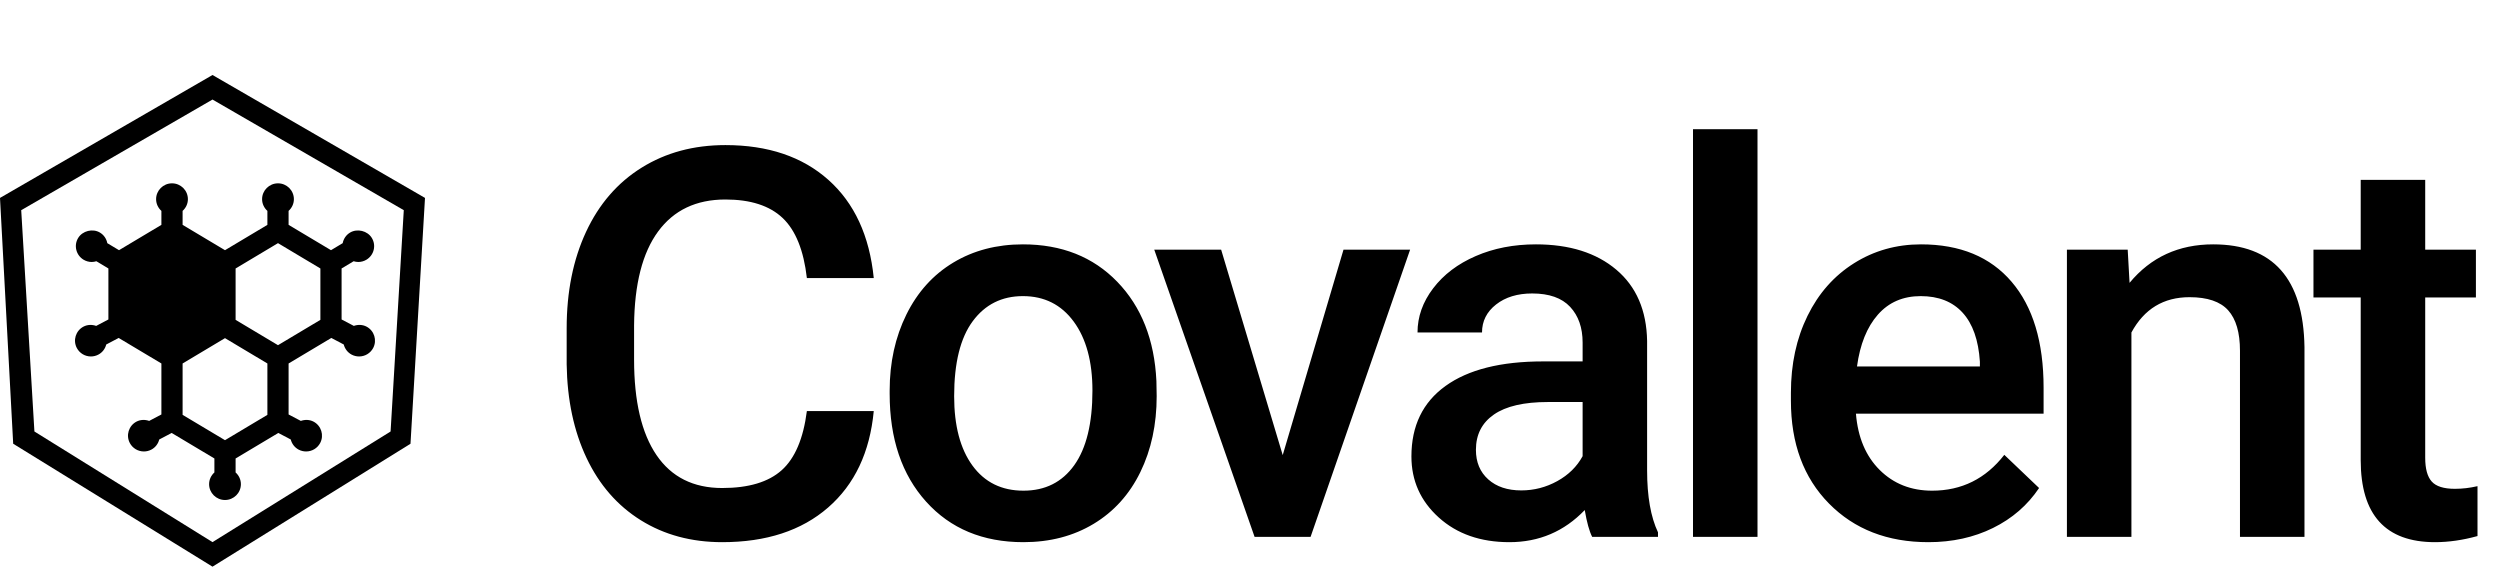
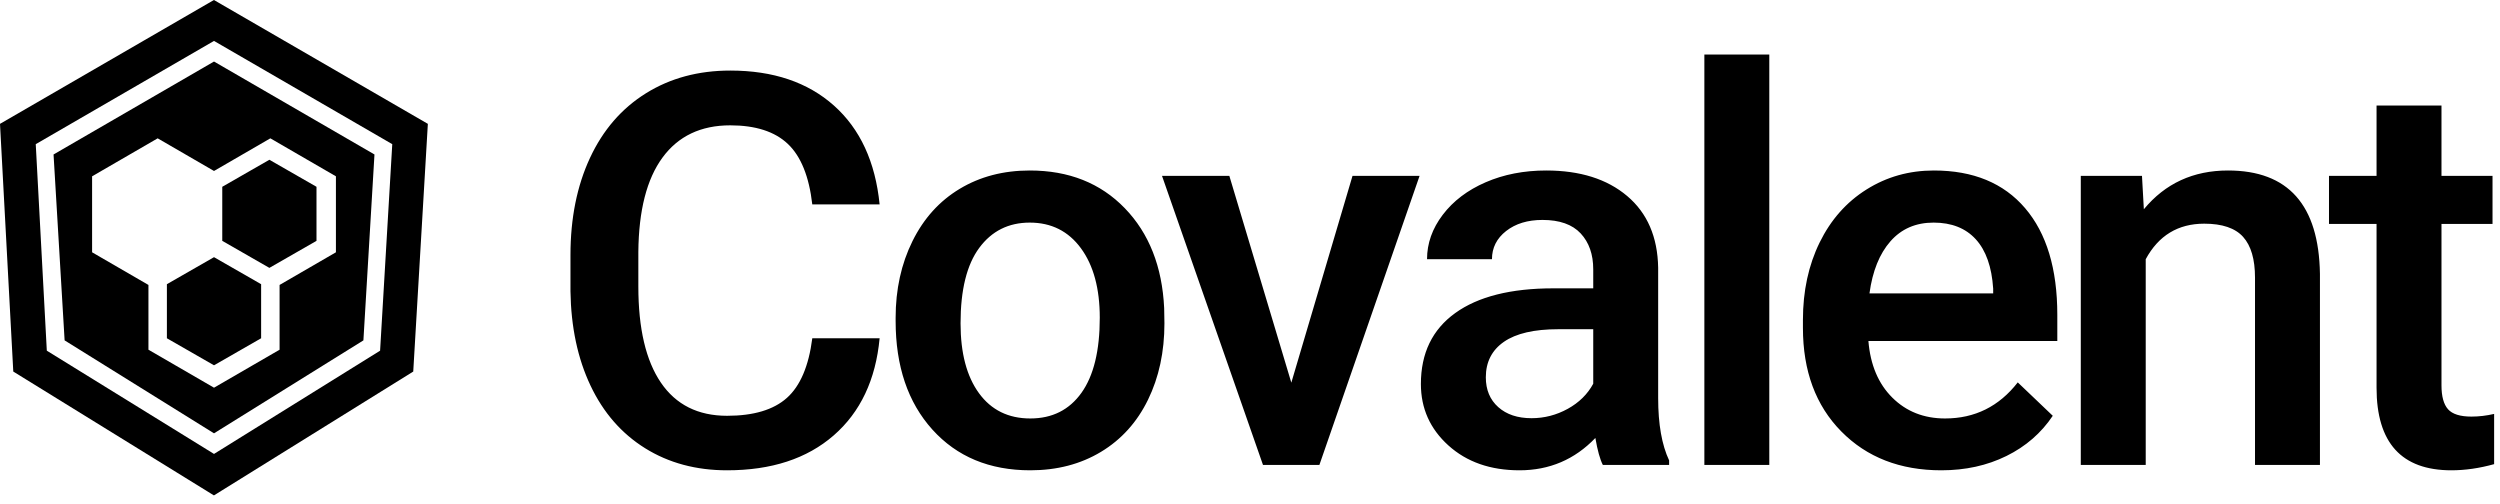
- <svg xmlns="http://www.w3.org/2000/svg" width="300px" height="69px" viewBox="0 0 300 69" version="1.1">
-   <g id="covalent-logo" fill-rule="evenodd">
-     <g id="covalent">
-       <g id="Group" transform="translate(0, 9)">
-         <path d="M25.5,0 L51,14.75 L49.259,44.25 L25.5,59 L1.583,44.25 L-1.68724468e-15,14.75 L25.5,0 Z M25.5,2.945 L48.454,16.222 L46.871,42.778 L25.5,56.055 L4.129,42.778 L2.546,16.222 L25.5,2.945 Z" id="Combined-Shape" />
-         <path d="M43.984,30.195 C43.507,29.944 42.95,29.934 42.459,30.108 L40.991,29.336 L40.991,23.214 L42.436,22.348 C42.614,22.402 42.798,22.438 42.989,22.438 C43.335,22.438 43.676,22.344 43.972,22.166 C44.409,21.903 44.717,21.488 44.84,20.996 C44.962,20.504 44.886,19.993 44.622,19.559 C44.101,18.696 42.872,18.39 42.003,18.912 C41.523,19.2 41.223,19.669 41.123,20.179 L39.719,21.022 L34.631,17.983 L34.631,16.306 C35.019,15.958 35.267,15.46 35.267,14.9 C35.267,13.852 34.411,13 33.359,13 C32.308,13 31.451,13.852 31.451,14.9 C31.451,15.46 31.7,15.958 32.087,16.306 L32.087,17.983 L27,21.023 L21.912,17.983 L21.912,16.306 C22.3,15.958 22.548,15.46 22.548,14.9 C22.548,13.852 21.692,13 20.64,13 C19.588,13 18.732,13.852 18.732,14.9 C18.732,15.46 18.98,15.958 19.368,16.306 L19.368,17.983 L14.282,21.022 L12.877,20.179 C12.778,19.669 12.478,19.199 11.997,18.912 C11.128,18.388 9.901,18.696 9.378,19.558 C9.114,19.992 9.037,20.504 9.16,20.996 C9.283,21.488 9.591,21.903 10.027,22.166 C10.325,22.344 10.664,22.438 11.01,22.438 C11.201,22.438 11.385,22.402 11.563,22.348 L13.008,23.216 L13.008,29.336 L11.542,30.109 C11.051,29.935 10.494,29.944 10.016,30.196 C9.086,30.686 8.73,31.838 9.221,32.764 C9.553,33.388 10.199,33.776 10.908,33.776 C11.218,33.776 11.524,33.7 11.799,33.555 C12.295,33.295 12.622,32.842 12.749,32.339 L14.241,31.554 L19.368,34.617 L19.368,40.736 L17.902,41.509 C17.409,41.335 16.852,41.345 16.375,41.596 C15.445,42.086 15.089,43.238 15.58,44.164 C15.912,44.788 16.558,45.176 17.268,45.176 C17.577,45.176 17.884,45.1 18.158,44.955 C18.655,44.695 18.981,44.242 19.109,43.739 L20.601,42.954 L25.728,46.017 L25.728,47.694 C25.34,48.042 25.092,48.54 25.092,49.1 C25.092,50.148 25.948,51 27,51 C28.052,51 28.908,50.148 28.908,49.1 C28.908,48.54 28.66,48.042 28.272,47.694 L28.272,46.017 L33.399,42.954 L34.891,43.739 C35.019,44.244 35.345,44.695 35.841,44.957 C36.114,45.1 36.422,45.176 36.731,45.176 C37.441,45.176 38.087,44.788 38.419,44.164 C38.911,43.238 38.554,42.085 37.624,41.596 C37.147,41.344 36.59,41.335 36.099,41.509 L34.631,40.736 L34.631,34.617 L39.759,31.554 L41.25,32.339 C41.379,32.844 41.705,33.295 42.201,33.557 C42.474,33.7 42.782,33.776 43.091,33.776 C43.801,33.776 44.447,33.388 44.779,32.764 C45.271,31.838 44.914,30.685 43.984,30.195 L43.984,30.195 Z M32.087,40.782 L27,43.822 L21.912,40.782 L21.912,34.617 L27,31.577 L32.087,34.617 L32.087,40.782 L32.087,40.782 Z M38.447,29.382 L33.359,32.422 L28.272,29.382 L28.272,23.217 L33.359,20.177 L38.447,23.217 L38.447,29.382 L38.447,29.382 Z" id="Shape" />
+ <svg xmlns="http://www.w3.org/2000/svg" xmlns:xlink="http://www.w3.org/1999/xlink" width="298" height="60" viewBox="0 0 298 60" version="1.1">
+   <g id="Canvas" transform="translate(-810 -75)">
+     <g id="covalent 2">
+       <g id="covalent logo">
+         <g id="covalent">
+           <g id="Covalent">
+             <use xlink:href="#path0_fill" transform="translate(878 81.5)" />
+           </g>
+         </g>
      </g>
-       <path d="M104.851,49.325 C104.384,54.273 102.558,58.132 99.373,60.903 C96.188,63.674 91.952,65.06 86.665,65.06 C82.97,65.06 79.716,64.184 76.902,62.432 C74.089,60.68 71.918,58.191 70.389,54.963 C68.86,51.736 68.064,47.988 68,43.72 L68,39.388 C68,35.014 68.775,31.16 70.325,27.826 C71.875,24.493 74.099,21.923 76.998,20.118 C79.896,18.313 83.246,17.411 87.047,17.411 C92.164,17.411 96.283,18.802 99.405,21.583 C102.526,24.365 104.342,28.293 104.851,33.368 L96.825,33.368 C96.443,30.035 95.471,27.63 93.911,26.154 C92.35,24.678 90.062,23.94 87.047,23.94 C83.543,23.94 80.852,25.22 78.973,27.778 C77.093,30.337 76.133,34.09 76.09,39.038 L76.09,43.146 C76.09,48.158 76.987,51.98 78.781,54.613 C80.576,57.246 83.203,58.562 86.665,58.562 C89.828,58.562 92.207,57.851 93.799,56.428 C95.392,55.006 96.4,52.638 96.825,49.325 L104.851,49.325 Z M106.759,46.873 C106.759,43.497 107.428,40.455 108.765,37.748 C110.103,35.04 111.982,32.96 114.403,31.505 C116.824,30.05 119.605,29.323 122.748,29.323 C127.398,29.323 131.172,30.82 134.071,33.814 C136.969,36.808 138.535,40.779 138.769,45.726 L138.801,47.542 C138.801,50.939 138.148,53.976 136.842,56.651 C135.536,59.327 133.667,61.397 131.236,62.862 C128.805,64.327 125.997,65.06 122.811,65.06 C117.949,65.06 114.058,63.441 111.138,60.203 C108.218,56.964 106.759,52.649 106.759,47.255 L106.759,46.873 Z M114.498,47.542 C114.498,51.088 115.231,53.864 116.696,55.871 C118.161,57.877 120.2,58.881 122.811,58.881 C125.423,58.881 127.456,57.861 128.911,55.823 C130.365,53.785 131.093,50.801 131.093,46.873 C131.093,43.391 130.344,40.63 128.847,38.592 C127.35,36.553 125.317,35.534 122.748,35.534 C120.221,35.534 118.214,36.537 116.728,38.544 C115.242,40.551 114.498,43.55 114.498,47.542 L114.498,47.542 Z M153.926,54.613 L161.22,29.96 L169.214,29.96 L157.27,64.423 L150.55,64.423 L138.51,29.96 L146.537,29.96 L153.926,54.613 Z M191.06,64.423 C190.721,63.764 190.423,62.692 190.168,61.206 C187.705,63.775 184.69,65.06 181.123,65.06 C177.662,65.06 174.838,64.072 172.651,62.098 C170.463,60.123 169.37,57.681 169.37,54.772 C169.37,51.098 170.734,48.28 173.463,46.316 C176.191,44.351 180.093,43.369 185.168,43.369 L189.914,43.369 L189.914,41.108 C189.914,39.324 189.415,37.896 188.417,36.824 C187.419,35.752 185.9,35.216 183.862,35.216 C182.1,35.216 180.656,35.656 179.53,36.537 C178.405,37.419 177.842,38.539 177.842,39.898 L170.102,39.898 C170.102,38.008 170.729,36.24 171.982,34.595 C173.234,32.949 174.938,31.659 177.094,30.725 C179.249,29.79 181.654,29.323 184.308,29.323 C188.342,29.323 191.559,30.337 193.959,32.365 C196.358,34.393 197.59,37.243 197.653,40.917 L197.653,56.46 C197.653,59.56 198.089,62.034 198.959,63.881 L198.959,64.423 L191.06,64.423 Z M182.556,58.849 C184.085,58.849 185.524,58.477 186.872,57.734 C188.22,56.991 189.234,55.993 189.914,54.74 L189.914,48.243 L185.741,48.243 C182.875,48.243 180.719,48.742 179.275,49.74 C177.832,50.738 177.11,52.15 177.11,53.976 C177.11,55.462 177.603,56.646 178.591,57.527 C179.578,58.408 180.9,58.849 182.556,58.849 L182.556,58.849 Z M210.9,64.423 L203.16,64.423 L203.16,15.5 L210.9,15.5 L210.9,64.423 Z M231.408,65.06 C226.503,65.06 222.527,63.515 219.48,60.425 C216.433,57.336 214.909,53.222 214.909,48.083 L214.909,47.128 C214.909,43.688 215.573,40.614 216.9,37.907 C218.227,35.2 220.09,33.092 222.49,31.585 C224.889,30.077 227.565,29.323 230.516,29.323 C235.209,29.323 238.834,30.82 241.393,33.814 C243.952,36.808 245.231,41.044 245.231,46.523 L245.231,49.644 L222.713,49.644 C222.946,52.489 223.896,54.74 225.563,56.396 C227.23,58.053 229.327,58.881 231.854,58.881 C235.4,58.881 238.288,57.447 240.517,54.581 L244.69,58.562 C243.309,60.622 241.467,62.22 239.163,63.356 C236.86,64.492 234.274,65.06 231.408,65.06 L231.408,65.06 Z M230.484,35.534 C228.361,35.534 226.646,36.277 225.34,37.764 C224.034,39.25 223.201,41.32 222.84,43.975 L237.587,43.975 L237.587,43.401 C237.417,40.811 236.727,38.852 235.517,37.525 C234.306,36.198 232.629,35.534 230.484,35.534 L230.484,35.534 Z M255.324,29.96 L255.547,33.942 C258.095,30.863 261.439,29.323 265.58,29.323 C272.757,29.323 276.409,33.432 276.537,41.649 L276.537,64.423 L268.797,64.423 L268.797,42.095 C268.797,39.908 268.324,38.289 267.38,37.238 C266.435,36.187 264.89,35.662 262.745,35.662 C259.624,35.662 257.299,37.074 255.77,39.898 L255.77,64.423 L248.03,64.423 L248.03,29.96 L255.324,29.96 Z M291.025,21.583 L291.025,29.96 L297.109,29.96 L297.109,35.693 L291.025,35.693 L291.025,54.931 C291.025,56.248 291.285,57.198 291.805,57.782 C292.326,58.366 293.255,58.658 294.592,58.658 C295.484,58.658 296.387,58.552 297.3,58.339 L297.3,64.327 C295.537,64.816 293.839,65.06 292.204,65.06 C286.258,65.06 283.285,61.779 283.285,55.218 L283.285,35.693 L277.616,35.693 L277.616,29.96 L283.285,29.96 L283.285,21.583 L291.025,21.583 Z" id="Covalent" />
+       <g id="Group">
+         <g id="Combined Shape">
+           <use xlink:href="#path1_fill" transform="translate(816.383 82.3343)" />
+         </g>
+         <g id="Combined Shape">
+           <use xlink:href="#path2_fill" transform="translate(810 75)" />
+         </g>
+       </g>
    </g>
  </g>
+   <defs>
+     <path id="path0_fill" fill-rule="evenodd" d="M 36.851 33.825C 36.384 38.773 34.558 42.632 31.373 45.403C 28.188 48.174 23.952 49.56 18.665 49.56C 14.97 49.56 11.716 48.684 8.902 46.932C 6.089 45.18 3.918 42.691 2.389 39.463C 0.86 36.236 0.064 32.488 0 28.22L 0 23.888C 0 19.514 0.775 15.66 2.325 12.326C 3.875 8.993 6.099 6.423 8.998 4.618C 11.896 2.813 15.246 1.911 19.047 1.911C 24.164 1.911 28.283 3.302 31.405 6.083C 34.526 8.865 36.342 12.793 36.851 17.868L 28.825 17.868C 28.443 14.534 27.471 12.13 25.911 10.654C 24.35 9.178 22.062 8.44 19.047 8.44C 15.543 8.44 12.852 9.72 10.973 12.278C 9.093 14.837 8.133 18.59 8.09 23.538L 8.09 27.646C 8.09 32.658 8.987 36.48 10.781 39.113C 12.576 41.746 15.203 43.062 18.665 43.062C 21.828 43.062 24.207 42.351 25.799 40.928C 27.392 39.505 28.4 37.138 28.825 33.825L 36.851 33.825ZM 38.759 31.373C 38.759 27.997 39.428 24.955 40.765 22.248C 42.103 19.54 43.982 17.459 46.403 16.005C 48.824 14.55 51.605 13.823 54.748 13.823C 59.398 13.823 63.172 15.32 66.071 18.314C 68.969 21.308 70.535 25.279 70.769 30.226L 70.8 32.042C 70.8 35.439 70.148 38.476 68.842 41.151C 67.536 43.827 65.667 45.897 63.236 47.362C 60.805 48.827 57.997 49.56 54.812 49.56C 49.949 49.56 46.058 47.941 43.138 44.703C 40.218 41.464 38.759 37.149 38.759 31.755L 38.759 31.373ZM 46.498 32.042C 46.498 35.588 47.231 38.364 48.696 40.371C 50.161 42.377 52.2 43.381 54.812 43.381C 57.423 43.381 59.456 42.361 60.911 40.323C 62.365 38.285 63.093 35.301 63.093 31.373C 63.093 27.891 62.344 25.13 60.847 23.092C 59.35 21.053 57.317 20.034 54.748 20.034C 52.221 20.034 50.214 21.037 48.728 23.044C 47.242 25.051 46.498 28.05 46.498 32.042ZM 85.926 39.113L 93.22 14.46L 101.214 14.46L 89.27 48.923L 82.55 48.923L 70.51 14.46L 78.537 14.46L 85.926 39.113ZM 123.06 48.923C 122.721 48.264 122.423 47.192 122.168 45.706C 119.705 48.275 116.69 49.56 113.123 49.56C 109.662 49.56 106.838 48.572 104.651 46.598C 102.463 44.623 101.37 42.181 101.37 39.272C 101.37 35.599 102.734 32.78 105.463 30.816C 108.191 28.851 112.093 27.869 117.168 27.869L 121.914 27.869L 121.914 25.608C 121.914 23.824 121.415 22.396 120.417 21.324C 119.419 20.252 117.9 19.716 115.862 19.716C 114.1 19.716 112.656 20.156 111.53 21.037C 110.405 21.919 109.842 23.039 109.842 24.398L 102.102 24.398C 102.102 22.508 102.729 20.74 103.982 19.095C 105.234 17.449 106.938 16.159 109.094 15.225C 111.249 14.29 113.654 13.823 116.308 13.823C 120.342 13.823 123.559 14.837 125.959 16.865C 128.358 18.893 129.59 21.743 129.653 25.417L 129.653 40.96C 129.653 44.06 130.089 46.534 130.959 48.381L 130.959 48.923L 123.06 48.923ZM 114.556 43.349C 116.085 43.349 117.524 42.977 118.872 42.234C 120.22 41.491 121.234 40.493 121.914 39.24L 121.914 32.743L 117.741 32.743C 114.875 32.743 112.719 33.242 111.275 34.239C 109.832 35.237 109.11 36.65 109.11 38.476C 109.11 39.962 109.603 41.146 110.591 42.027C 111.578 42.908 112.9 43.349 114.556 43.349ZM 142.9 48.923L 135.16 48.923L 135.16 0L 142.9 0L 142.9 48.923ZM 163.408 49.56C 158.503 49.56 154.527 48.015 151.48 44.925C 148.433 41.836 146.909 37.722 146.909 32.583L 146.909 31.628C 146.909 28.188 147.573 25.114 148.9 22.407C 150.227 19.7 152.09 17.592 154.49 16.085C 156.889 14.577 159.565 13.823 162.516 13.823C 167.209 13.823 170.834 15.32 173.393 18.314C 175.952 21.308 177.231 25.544 177.231 31.023L 177.231 34.144L 154.713 34.144C 154.946 36.989 155.896 39.24 157.563 40.896C 159.23 42.553 161.327 43.381 163.854 43.381C 167.4 43.381 170.288 41.947 172.517 39.081L 176.69 43.062C 175.309 45.122 173.467 46.72 171.163 47.856C 168.86 48.992 166.274 49.56 163.408 49.56ZM 162.484 20.034C 160.361 20.034 158.646 20.777 157.34 22.264C 156.034 23.75 155.201 25.82 154.84 28.475L 169.587 28.475L 169.587 27.901C 169.417 25.311 168.727 23.352 167.517 22.025C 166.306 20.698 164.629 20.034 162.484 20.034ZM 187.324 14.46L 187.547 18.442C 190.095 15.363 193.439 13.823 197.58 13.823C 204.757 13.823 208.409 17.932 208.537 26.149L 208.537 48.923L 200.797 48.923L 200.797 26.595C 200.797 24.408 200.324 22.789 199.38 21.738C 198.435 20.687 196.89 20.162 194.745 20.162C 191.624 20.162 189.299 21.574 187.77 24.398L 187.77 48.923L 180.03 48.923L 180.03 14.46L 187.324 14.46ZM 223.025 6.083L 223.025 14.46L 229.109 14.46L 229.109 20.193L 223.025 20.193L 223.025 39.431C 223.025 40.748 223.285 41.698 223.805 42.282C 224.326 42.866 225.255 43.158 226.592 43.158C 227.484 43.158 228.387 43.052 229.3 42.839L 229.3 48.827C 227.537 49.316 225.839 49.56 224.204 49.56C 218.258 49.56 215.285 46.279 215.285 39.718L 215.285 20.193L 209.616 20.193L 209.616 14.46L 215.285 14.46L 215.285 6.083L 223.025 6.083Z" />
+     <path id="path1_fill" fill-rule="evenodd" d="M 38.254 11.079L 19.127 0L 0 11.079L 1.319 33.238L 19.127 44.318L 36.935 33.238L 38.254 11.079ZM 33.659 22.739L 26.943 26.631L 26.943 34.351L 19.127 38.879L 11.311 34.351L 11.311 26.631L 4.595 22.739L 4.595 13.682L 12.411 9.154L 19.127 13.045L 25.843 9.154L 33.659 13.682L 33.659 22.739ZM 25.727 11.709L 31.343 14.931L 31.343 21.375L 25.727 24.597L 20.111 21.375L 20.111 14.931L 25.727 11.709ZM 24.743 26.542L 19.127 23.32L 13.511 26.542L 13.511 32.987L 19.127 36.209L 24.743 32.987L 24.743 26.542Z" />
+     <path id="path2_fill" fill-rule="evenodd" d="M 25.5 0L 51 14.763L 49.259 44.289L 25.5 59.053L 1.583 44.289L 0 14.763L 25.5 0ZM 25.509 4.877L 46.758 17.185L 45.307 41.801L 25.509 54.109L 5.58 41.801L 4.261 17.185L 25.509 4.877Z" />
+   </defs>
</svg>
